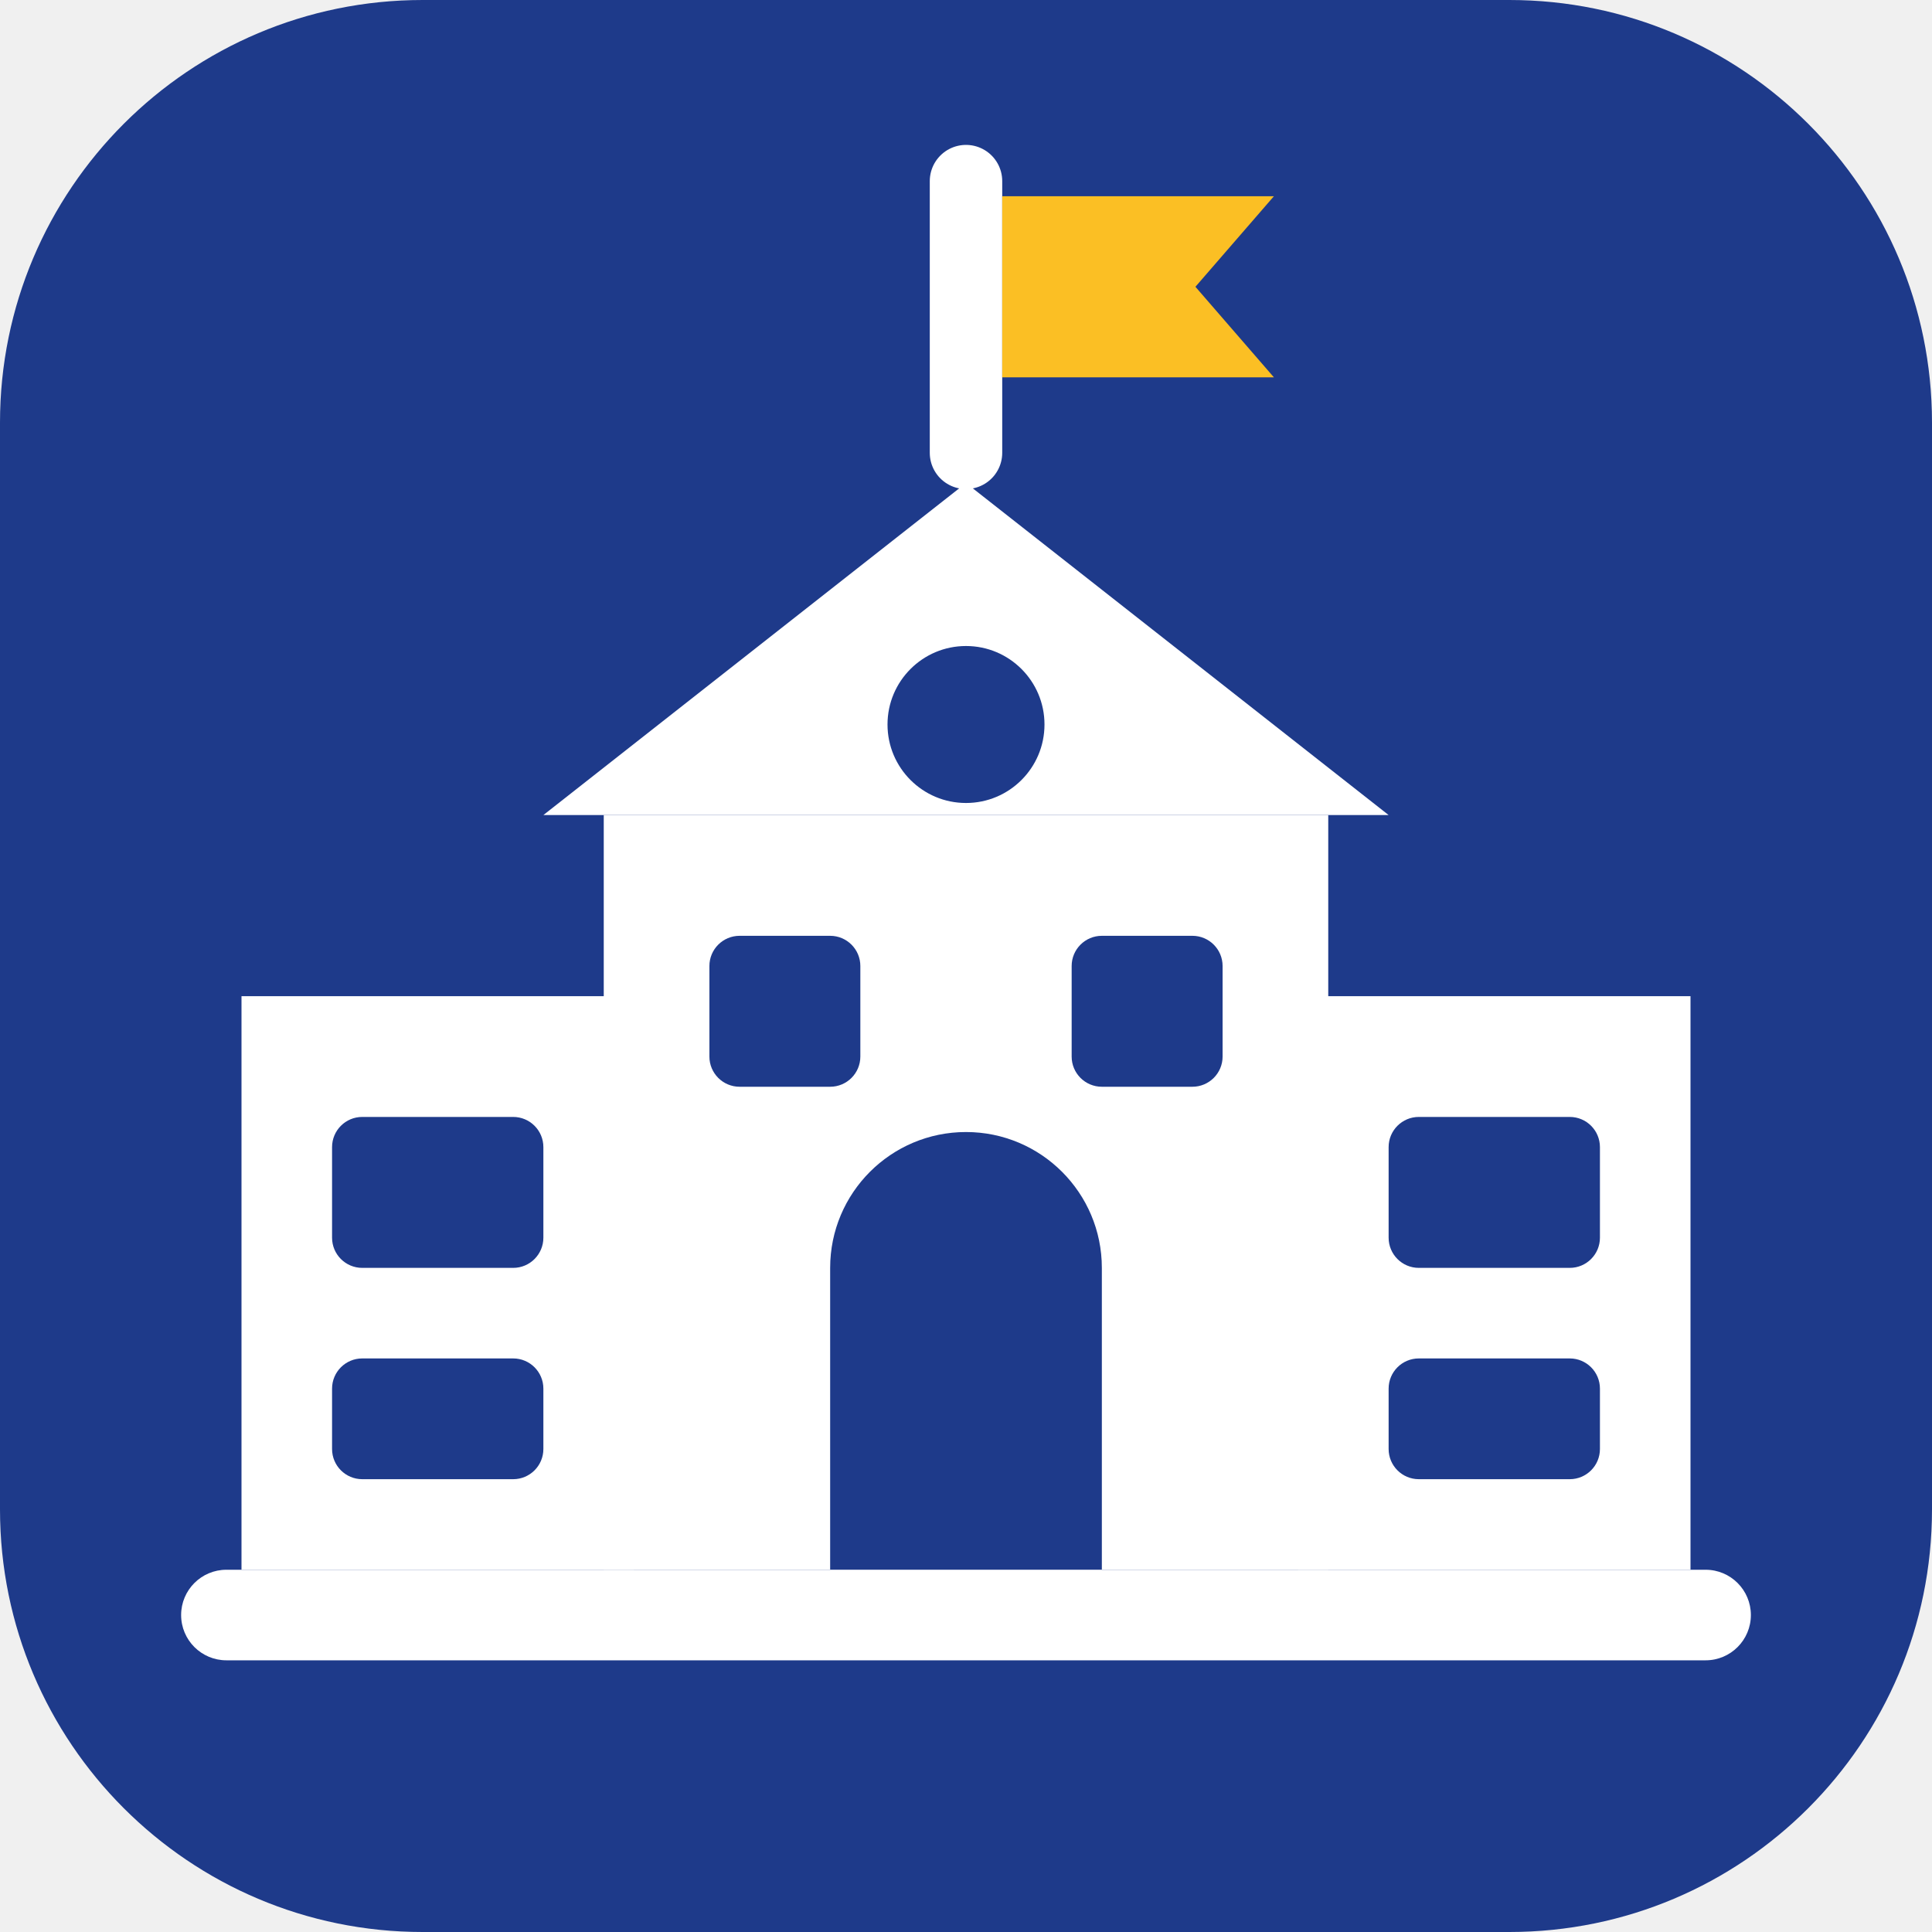
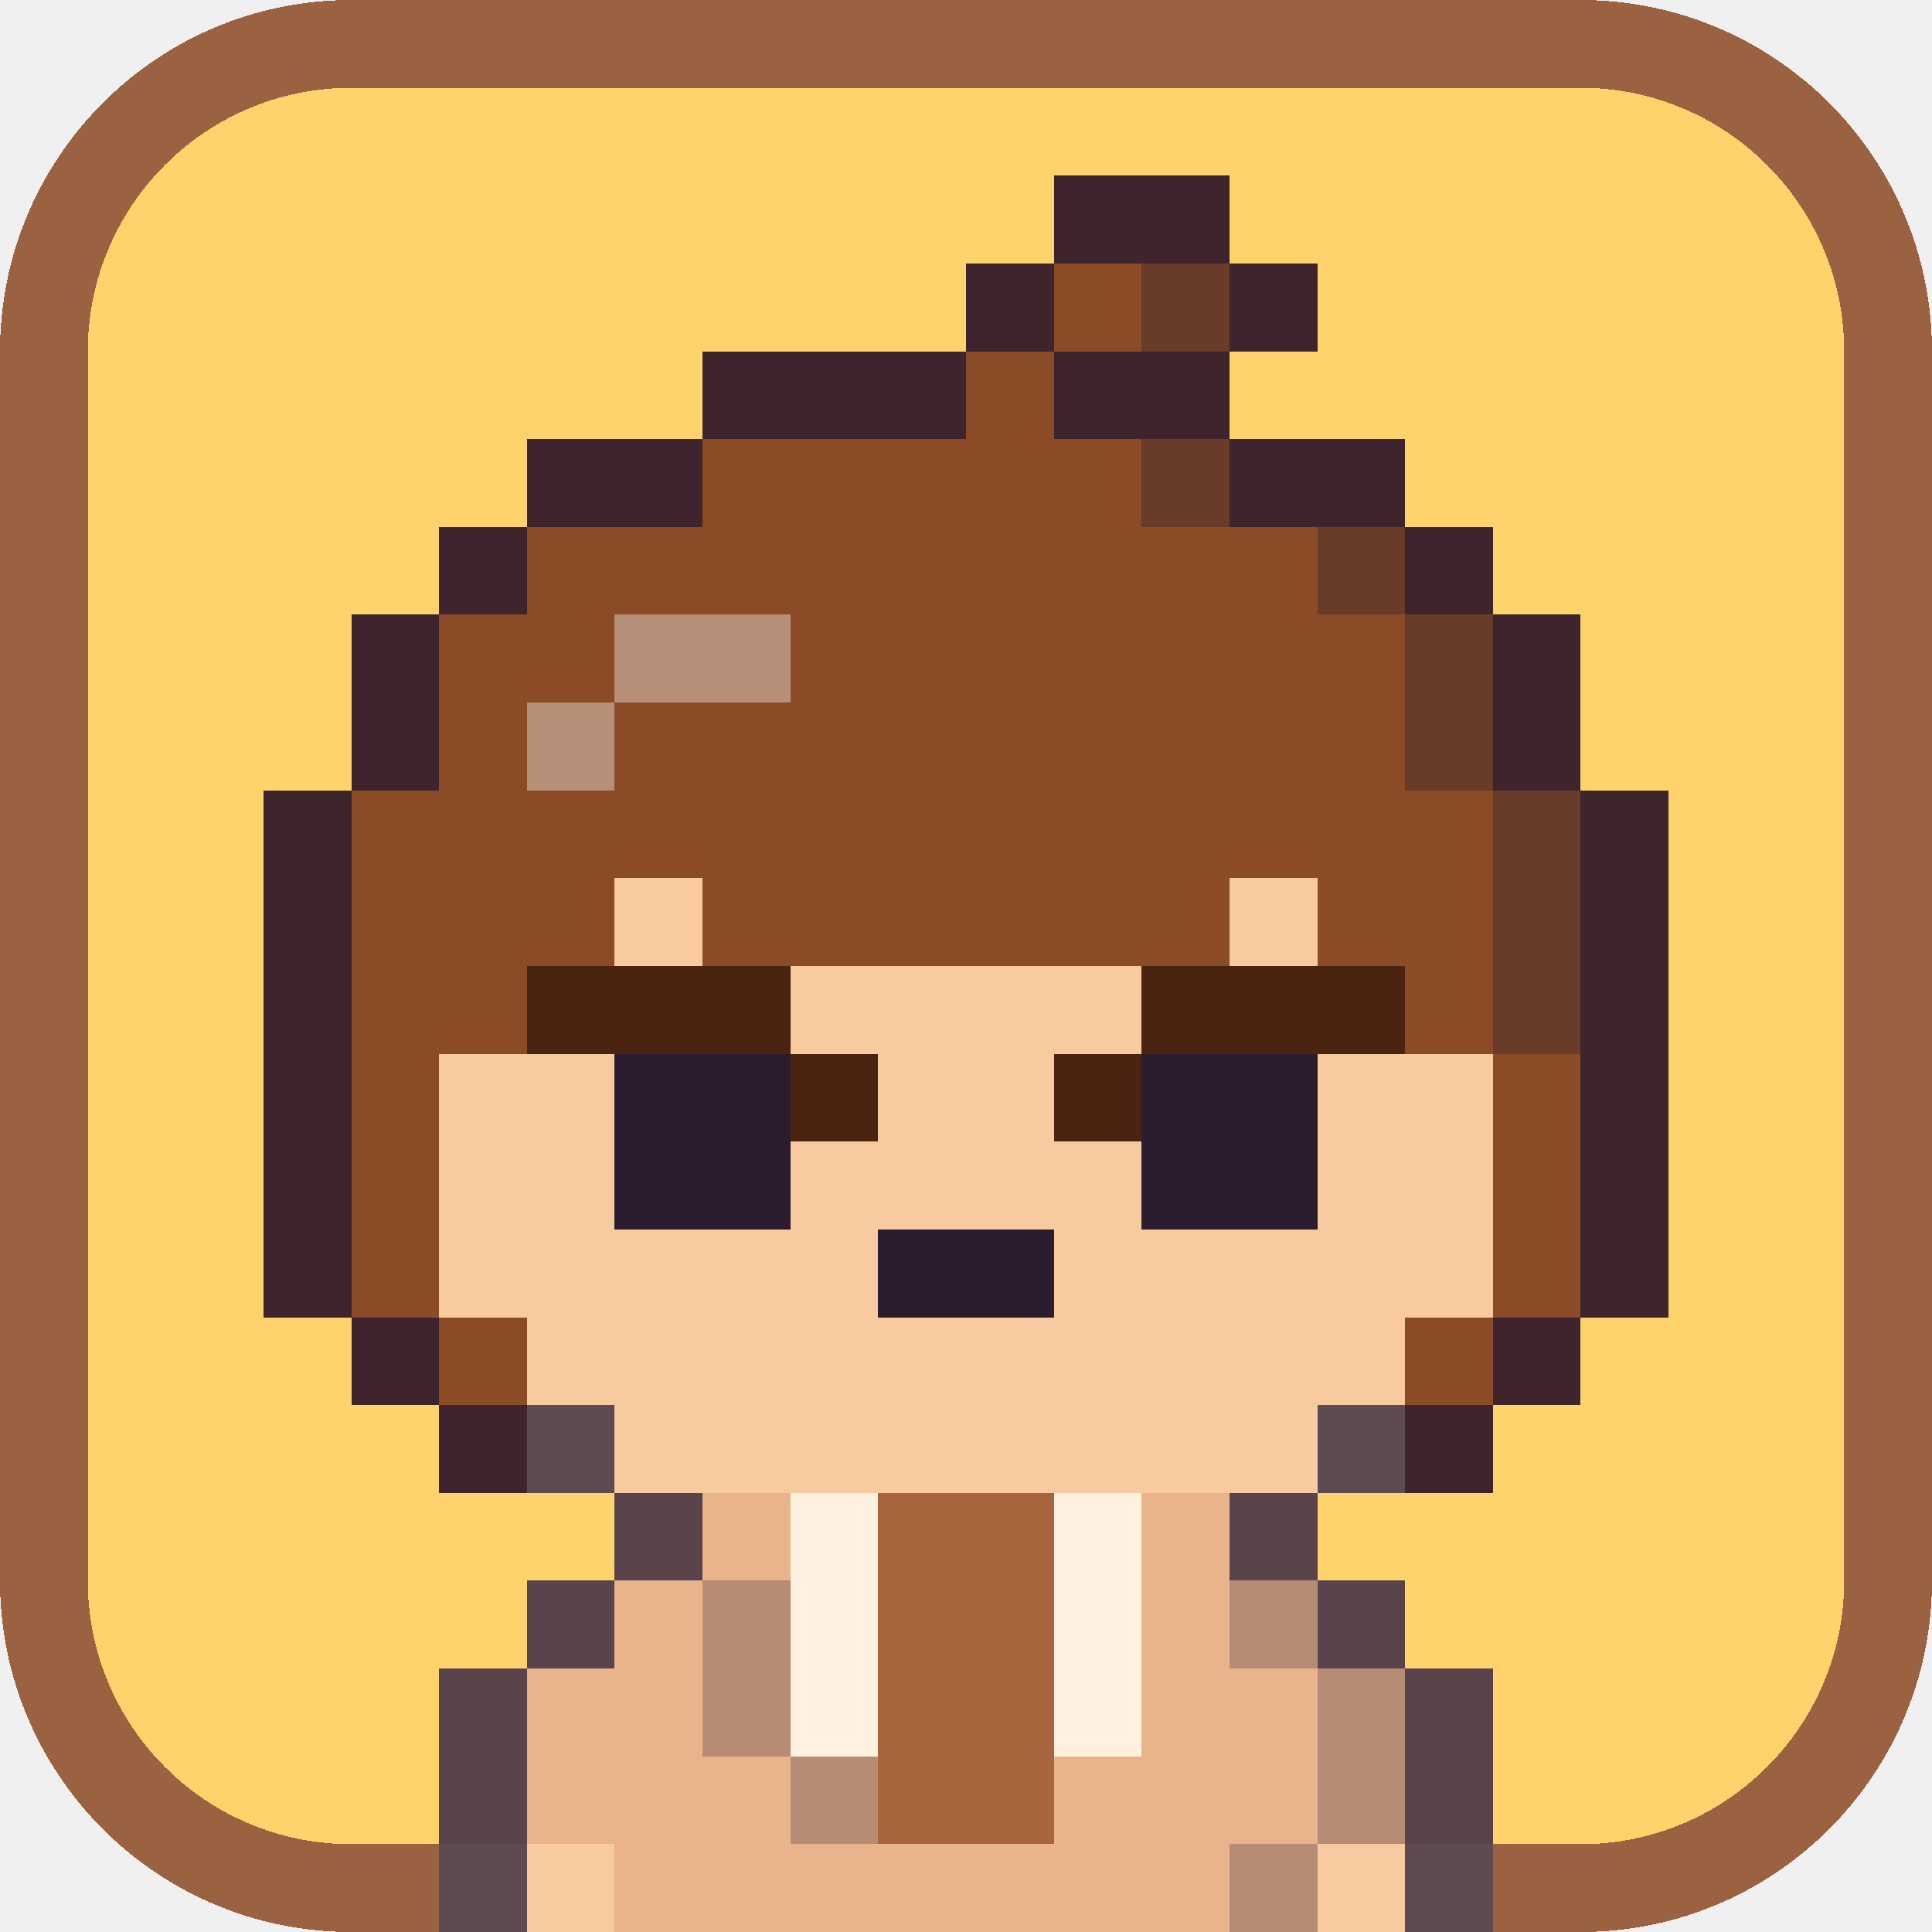
- <svg xmlns="http://www.w3.org/2000/svg" viewBox="0 0 64 64">
-   <rect width="64" height="64" rx="14" fill="#1e3a8a" />
-   <path d="M32 6v9" stroke="#fff" stroke-width="2.4" stroke-linecap="round" />
-   <path d="M33.2 6.5h9l-2.6 3 2.6 3h-9z" fill="#fbbf24" />
-   <path d="M18 27 32 16l14 11z" fill="#fff" />
-   <rect x="20" y="27" width="24" height="25" fill="#fff" />
-   <rect x="8" y="33" width="13" height="19" fill="#fff" />
-   <rect x="43" y="33" width="13" height="19" fill="#fff" />
-   <circle cx="32" cy="24" r="2.6" fill="#1e3a8a" />
-   <path d="M27.5 52V42a4.5 4.5 0 0 1 9 0v10z" fill="#1e3a8a" />
-   <rect x="23.5" y="31" width="5" height="5" rx="1" fill="#1e3a8a" />
-   <rect x="35.5" y="31" width="5" height="5" rx="1" fill="#1e3a8a" />
-   <rect x="11" y="37" width="7" height="5" rx="1" fill="#1e3a8a" />
-   <rect x="46" y="37" width="7" height="5" rx="1" fill="#1e3a8a" />
-   <rect x="11" y="45" width="7" height="4" rx="1" fill="#1e3a8a" />
-   <rect x="46" y="45" width="7" height="4" rx="1" fill="#1e3a8a" />
-   <rect x="6" y="52" width="52" height="3" rx="1.5" fill="#fff" />
+ <svg xmlns="http://www.w3.org/2000/svg" viewBox="0 0 22 22" shape-rendering="crispEdges">
+   <rect width="22" height="22" rx="4" fill="#9a6240" />
+   <rect x="1" y="1" width="20" height="20" rx="3" fill="#ffd36b" />
+   <rect x="12" y="2" width="2" height="1" fill="#3e252d" />
+   <rect x="11" y="3" width="1" height="1" fill="#3e252d" />
+   <rect x="12" y="3" width="1" height="1" fill="#8a4b26" />
+   <rect x="13" y="3" width="1" height="1" fill="#693b29" />
+   <rect x="14" y="3" width="1" height="1" fill="#3e252d" />
+   <rect x="8" y="4" width="3" height="1" fill="#3e252d" />
+   <rect x="11" y="4" width="1" height="1" fill="#8a4b26" />
+   <rect x="12" y="4" width="2" height="1" fill="#3e252d" />
+   <rect x="6" y="5" width="2" height="1" fill="#3e252d" />
+   <rect x="8" y="5" width="5" height="1" fill="#8a4b26" />
+   <rect x="13" y="5" width="1" height="1" fill="#693b29" />
+   <rect x="14" y="5" width="2" height="1" fill="#3e252d" />
+   <rect x="5" y="6" width="1" height="1" fill="#3e252d" />
+   <rect x="6" y="6" width="9" height="1" fill="#8a4b26" />
+   <rect x="15" y="6" width="1" height="1" fill="#693b29" />
+   <rect x="16" y="6" width="1" height="1" fill="#3e252d" />
+   <rect x="4" y="7" width="1" height="1" fill="#3e252d" />
+   <rect x="5" y="7" width="2" height="1" fill="#8a4b26" />
+   <rect x="7" y="7" width="2" height="1" fill="#b68f78" />
+   <rect x="9" y="7" width="7" height="1" fill="#8a4b26" />
+   <rect x="16" y="7" width="1" height="1" fill="#693b29" />
+   <rect x="17" y="7" width="1" height="1" fill="#3e252d" />
+   <rect x="4" y="8" width="1" height="1" fill="#3e252d" />
+   <rect x="5" y="8" width="1" height="1" fill="#8a4b26" />
+   <rect x="6" y="8" width="1" height="1" fill="#b68f78" />
+   <rect x="7" y="8" width="9" height="1" fill="#8a4b26" />
+   <rect x="16" y="8" width="1" height="1" fill="#693b29" />
+   <rect x="17" y="8" width="1" height="1" fill="#3e252d" />
+   <rect x="3" y="9" width="1" height="1" fill="#3e252d" />
+   <rect x="4" y="9" width="13" height="1" fill="#8a4b26" />
+   <rect x="17" y="9" width="1" height="1" fill="#693b29" />
+   <rect x="18" y="9" width="1" height="1" fill="#3e252d" />
+   <rect x="3" y="10" width="1" height="1" fill="#3e252d" />
+   <rect x="4" y="10" width="3" height="1" fill="#8a4b26" />
+   <rect x="7" y="10" width="1" height="1" fill="#f7caa0" />
+   <rect x="8" y="10" width="6" height="1" fill="#8a4b26" />
+   <rect x="14" y="10" width="1" height="1" fill="#f7caa0" />
+   <rect x="15" y="10" width="2" height="1" fill="#8a4b26" />
+   <rect x="17" y="10" width="1" height="1" fill="#693b29" />
+   <rect x="18" y="10" width="1" height="1" fill="#3e252d" />
+   <rect x="3" y="11" width="1" height="1" fill="#3e252d" />
+   <rect x="4" y="11" width="2" height="1" fill="#8a4b26" />
+   <rect x="6" y="11" width="3" height="1" fill="#4a2410" />
+   <rect x="9" y="11" width="4" height="1" fill="#f7caa0" />
+   <rect x="13" y="11" width="3" height="1" fill="#4a2410" />
+   <rect x="16" y="11" width="1" height="1" fill="#8a4b26" />
+   <rect x="17" y="11" width="1" height="1" fill="#693b29" />
+   <rect x="18" y="11" width="1" height="1" fill="#3e252d" />
+   <rect x="3" y="12" width="1" height="1" fill="#3e252d" />
+   <rect x="4" y="12" width="1" height="1" fill="#8a4b26" />
+   <rect x="5" y="12" width="2" height="1" fill="#f7caa0" />
+   <rect x="7" y="12" width="2" height="1" fill="#2b1d2e" />
+   <rect x="9" y="12" width="1" height="1" fill="#4a2410" />
+   <rect x="10" y="12" width="2" height="1" fill="#f7caa0" />
+   <rect x="12" y="12" width="1" height="1" fill="#4a2410" />
+   <rect x="13" y="12" width="2" height="1" fill="#2b1d2e" />
+   <rect x="15" y="12" width="2" height="1" fill="#f7caa0" />
+   <rect x="17" y="12" width="1" height="1" fill="#8a4b26" />
+   <rect x="18" y="12" width="1" height="1" fill="#3e252d" />
+   <rect x="3" y="13" width="1" height="1" fill="#3e252d" />
+   <rect x="4" y="13" width="1" height="1" fill="#8a4b26" />
+   <rect x="5" y="13" width="2" height="1" fill="#f7caa0" />
+   <rect x="7" y="13" width="2" height="1" fill="#2b1d2e" />
+   <rect x="9" y="13" width="4" height="1" fill="#f7caa0" />
+   <rect x="13" y="13" width="2" height="1" fill="#2b1d2e" />
+   <rect x="15" y="13" width="2" height="1" fill="#f7caa0" />
+   <rect x="17" y="13" width="1" height="1" fill="#8a4b26" />
+   <rect x="18" y="13" width="1" height="1" fill="#3e252d" />
+   <rect x="3" y="14" width="1" height="1" fill="#3e252d" />
+   <rect x="4" y="14" width="1" height="1" fill="#8a4b26" />
+   <rect x="5" y="14" width="5" height="1" fill="#f7caa0" />
+   <rect x="10" y="14" width="2" height="1" fill="#2b1d2e" />
+   <rect x="12" y="14" width="5" height="1" fill="#f7caa0" />
+   <rect x="17" y="14" width="1" height="1" fill="#8a4b26" />
+   <rect x="18" y="14" width="1" height="1" fill="#3e252d" />
+   <rect x="4" y="15" width="1" height="1" fill="#3e252d" />
+   <rect x="5" y="15" width="1" height="1" fill="#8a4b26" />
+   <rect x="6" y="15" width="10" height="1" fill="#f7caa0" />
+   <rect x="16" y="15" width="1" height="1" fill="#8a4b26" />
+   <rect x="17" y="15" width="1" height="1" fill="#3e252d" />
+   <rect x="5" y="16" width="1" height="1" fill="#3e252d" />
+   <rect x="6" y="16" width="1" height="1" fill="#5e4b52" />
+   <rect x="7" y="16" width="8" height="1" fill="#f7caa0" />
+   <rect x="15" y="16" width="1" height="1" fill="#5e4b52" />
+   <rect x="16" y="16" width="1" height="1" fill="#3e252d" />
+   <rect x="7" y="17" width="1" height="1" fill="#5a444c" />
+   <rect x="8" y="17" width="1" height="1" fill="#e9b48c" />
+   <rect x="9" y="17" width="1" height="1" fill="#fff1e0" />
+   <rect x="10" y="17" width="2" height="1" fill="#a8643c" />
+   <rect x="12" y="17" width="1" height="1" fill="#fff1e0" />
+   <rect x="13" y="17" width="1" height="1" fill="#e9b48c" />
+   <rect x="14" y="17" width="1" height="1" fill="#5a444c" />
+   <rect x="6" y="18" width="1" height="1" fill="#5a444c" />
+   <rect x="7" y="18" width="1" height="1" fill="#e9b48c" />
+   <rect x="8" y="18" width="1" height="1" fill="#b68c75" />
+   <rect x="9" y="18" width="1" height="1" fill="#fff1e0" />
+   <rect x="10" y="18" width="2" height="1" fill="#a8643c" />
+   <rect x="12" y="18" width="1" height="1" fill="#fff1e0" />
+   <rect x="13" y="18" width="1" height="1" fill="#e9b48c" />
+   <rect x="14" y="18" width="1" height="1" fill="#b68c75" />
+   <rect x="15" y="18" width="1" height="1" fill="#5a444c" />
+   <rect x="5" y="19" width="1" height="1" fill="#5a444c" />
+   <rect x="6" y="19" width="2" height="1" fill="#e9b48c" />
+   <rect x="8" y="19" width="1" height="1" fill="#b68c75" />
+   <rect x="9" y="19" width="1" height="1" fill="#fff1e0" />
+   <rect x="10" y="19" width="2" height="1" fill="#a8643c" />
+   <rect x="12" y="19" width="1" height="1" fill="#fff1e0" />
+   <rect x="13" y="19" width="2" height="1" fill="#e9b48c" />
+   <rect x="15" y="19" width="1" height="1" fill="#b68c75" />
+   <rect x="16" y="19" width="1" height="1" fill="#5a444c" />
+   <rect x="5" y="20" width="1" height="1" fill="#5a444c" />
+   <rect x="6" y="20" width="3" height="1" fill="#e9b48c" />
+   <rect x="9" y="20" width="1" height="1" fill="#b68c75" />
+   <rect x="10" y="20" width="2" height="1" fill="#a8643c" />
+   <rect x="12" y="20" width="3" height="1" fill="#e9b48c" />
+   <rect x="15" y="20" width="1" height="1" fill="#b68c75" />
+   <rect x="16" y="20" width="1" height="1" fill="#5a444c" />
+   <rect x="5" y="21" width="1" height="1" fill="#5e4b52" />
+   <rect x="6" y="21" width="1" height="1" fill="#f7caa0" />
+   <rect x="7" y="21" width="7" height="1" fill="#e9b48c" />
+   <rect x="14" y="21" width="1" height="1" fill="#b68c75" />
+   <rect x="15" y="21" width="1" height="1" fill="#f7caa0" />
+   <rect x="16" y="21" width="1" height="1" fill="#5e4b52" />
</svg>
